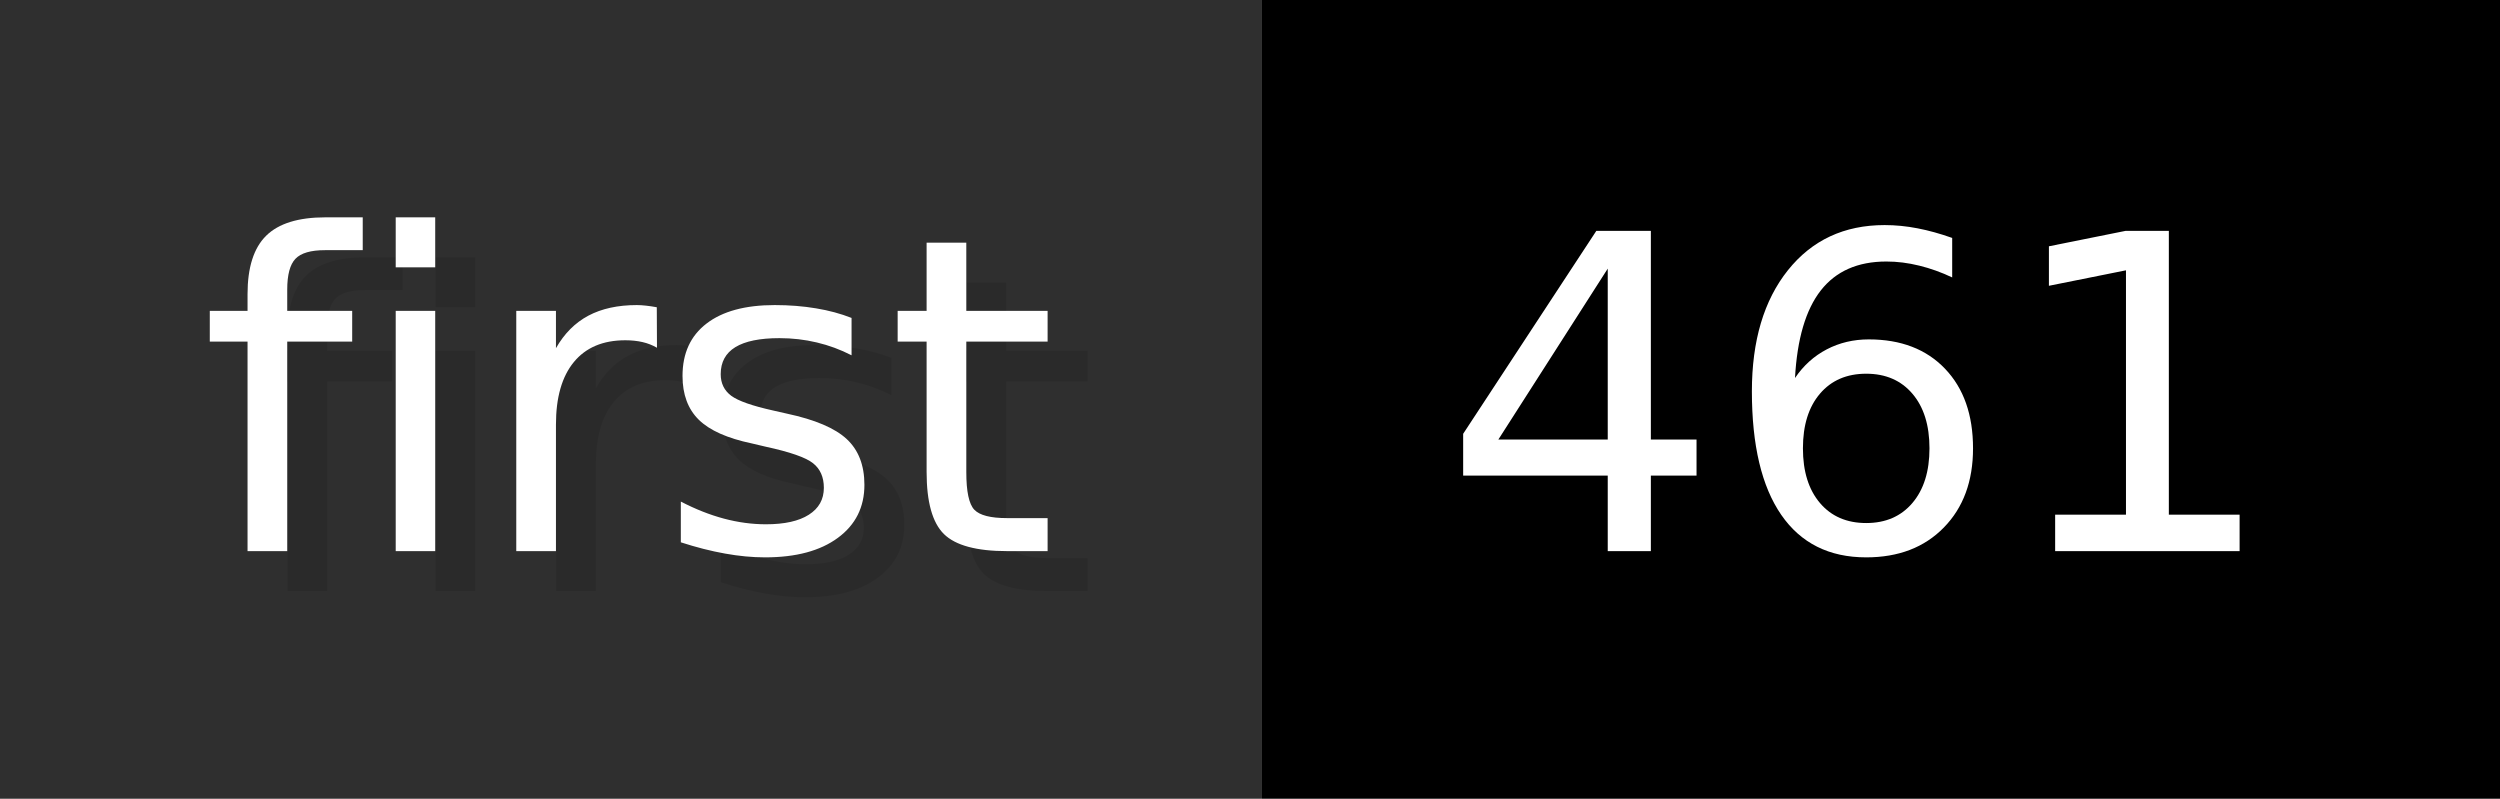
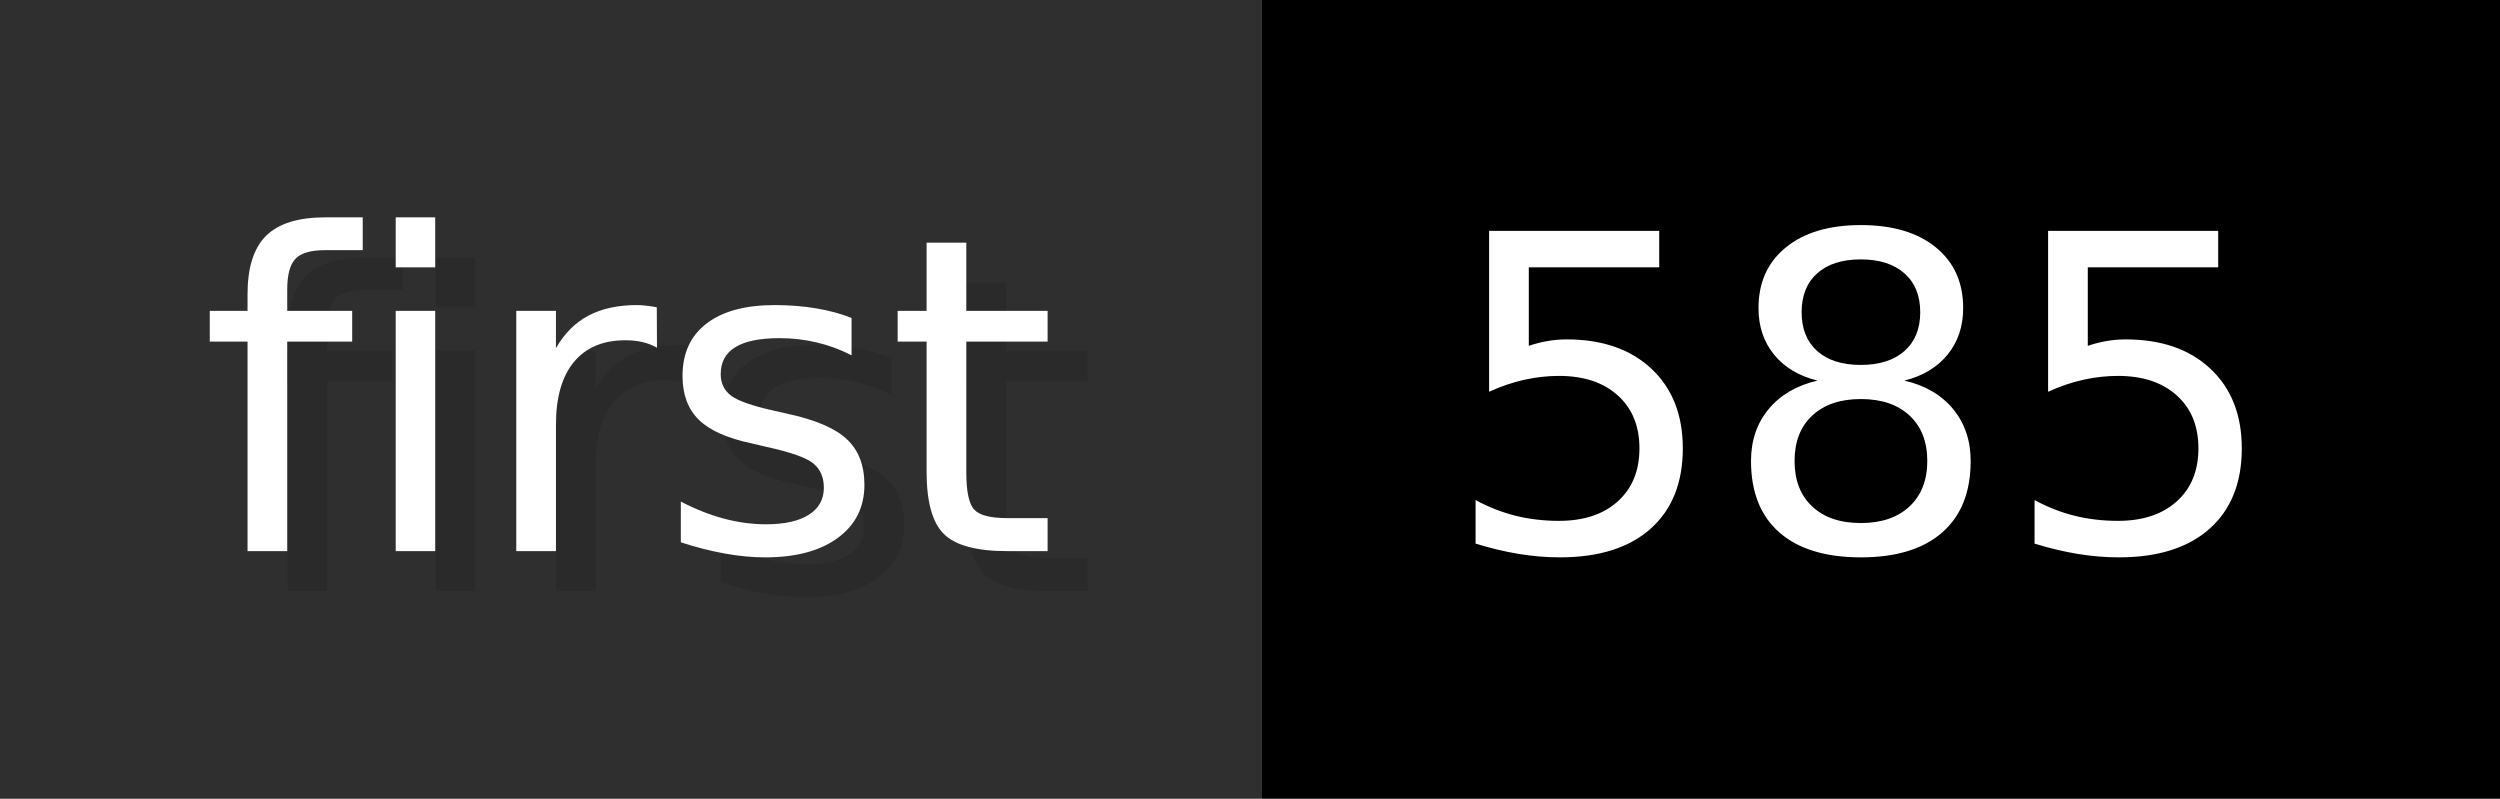
- <svg xmlns="http://www.w3.org/2000/svg" width="62.6" height="20" viewBox="0 0 626 200" role="img" aria-label="first: 461">
+ <svg xmlns="http://www.w3.org/2000/svg" width="62.6" height="20" viewBox="0 0 626 200" role="img" aria-label="first: 585">
  <g>
    <rect fill="#2F2F2F" width="316" height="200" />
    <rect fill="#" x="316" width="310" height="200" />
  </g>
  <g aria-hidden="true" fill="#fff" text-anchor="start" font-family="Verdana,DejaVu Sans,sans-serif" font-size="110">
    <text x="60" y="148" textLength="216" fill="#000" opacity="0.1">first</text>
    <text x="50" y="138" textLength="216">first</text>
-     <text x="371" y="148" textLength="210" fill="#000" opacity="0.1">461</text>
-     <text x="361" y="138" textLength="210">461</text>
+     <text x="371" y="148" textLength="210" fill="#000" opacity="0.1">585</text>
+     <text x="361" y="138" textLength="210">585</text>
  </g>
</svg>
